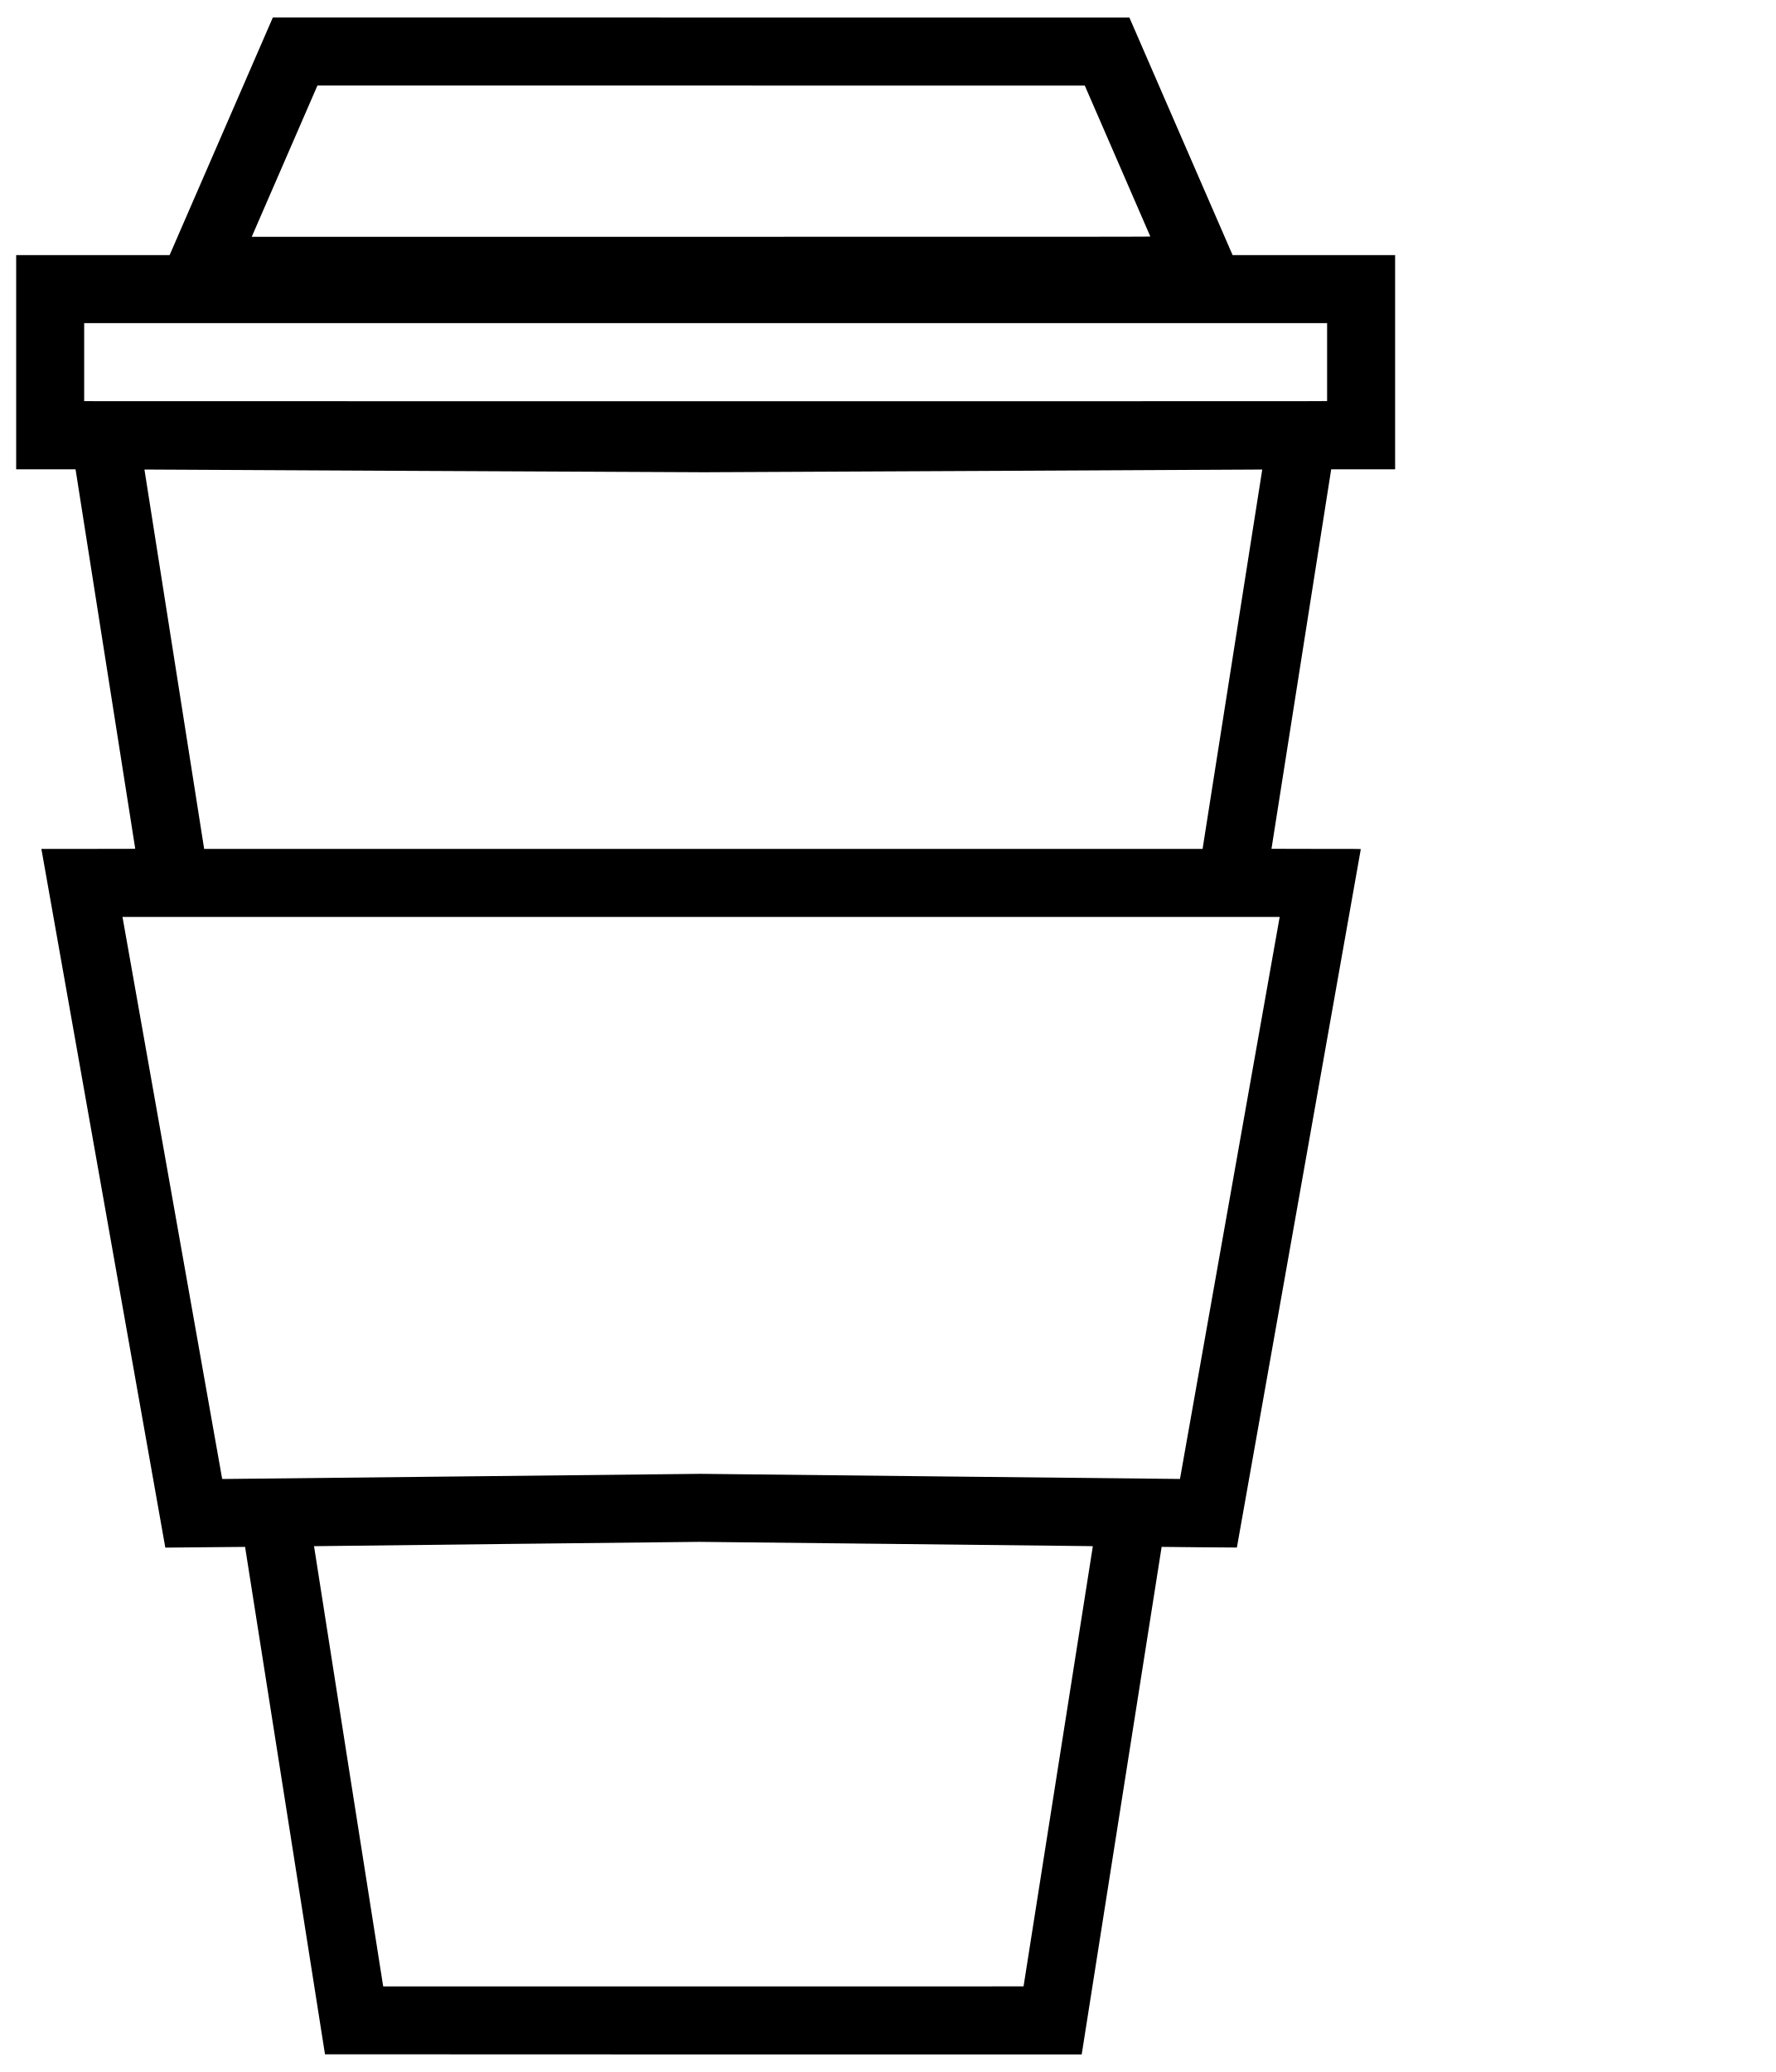
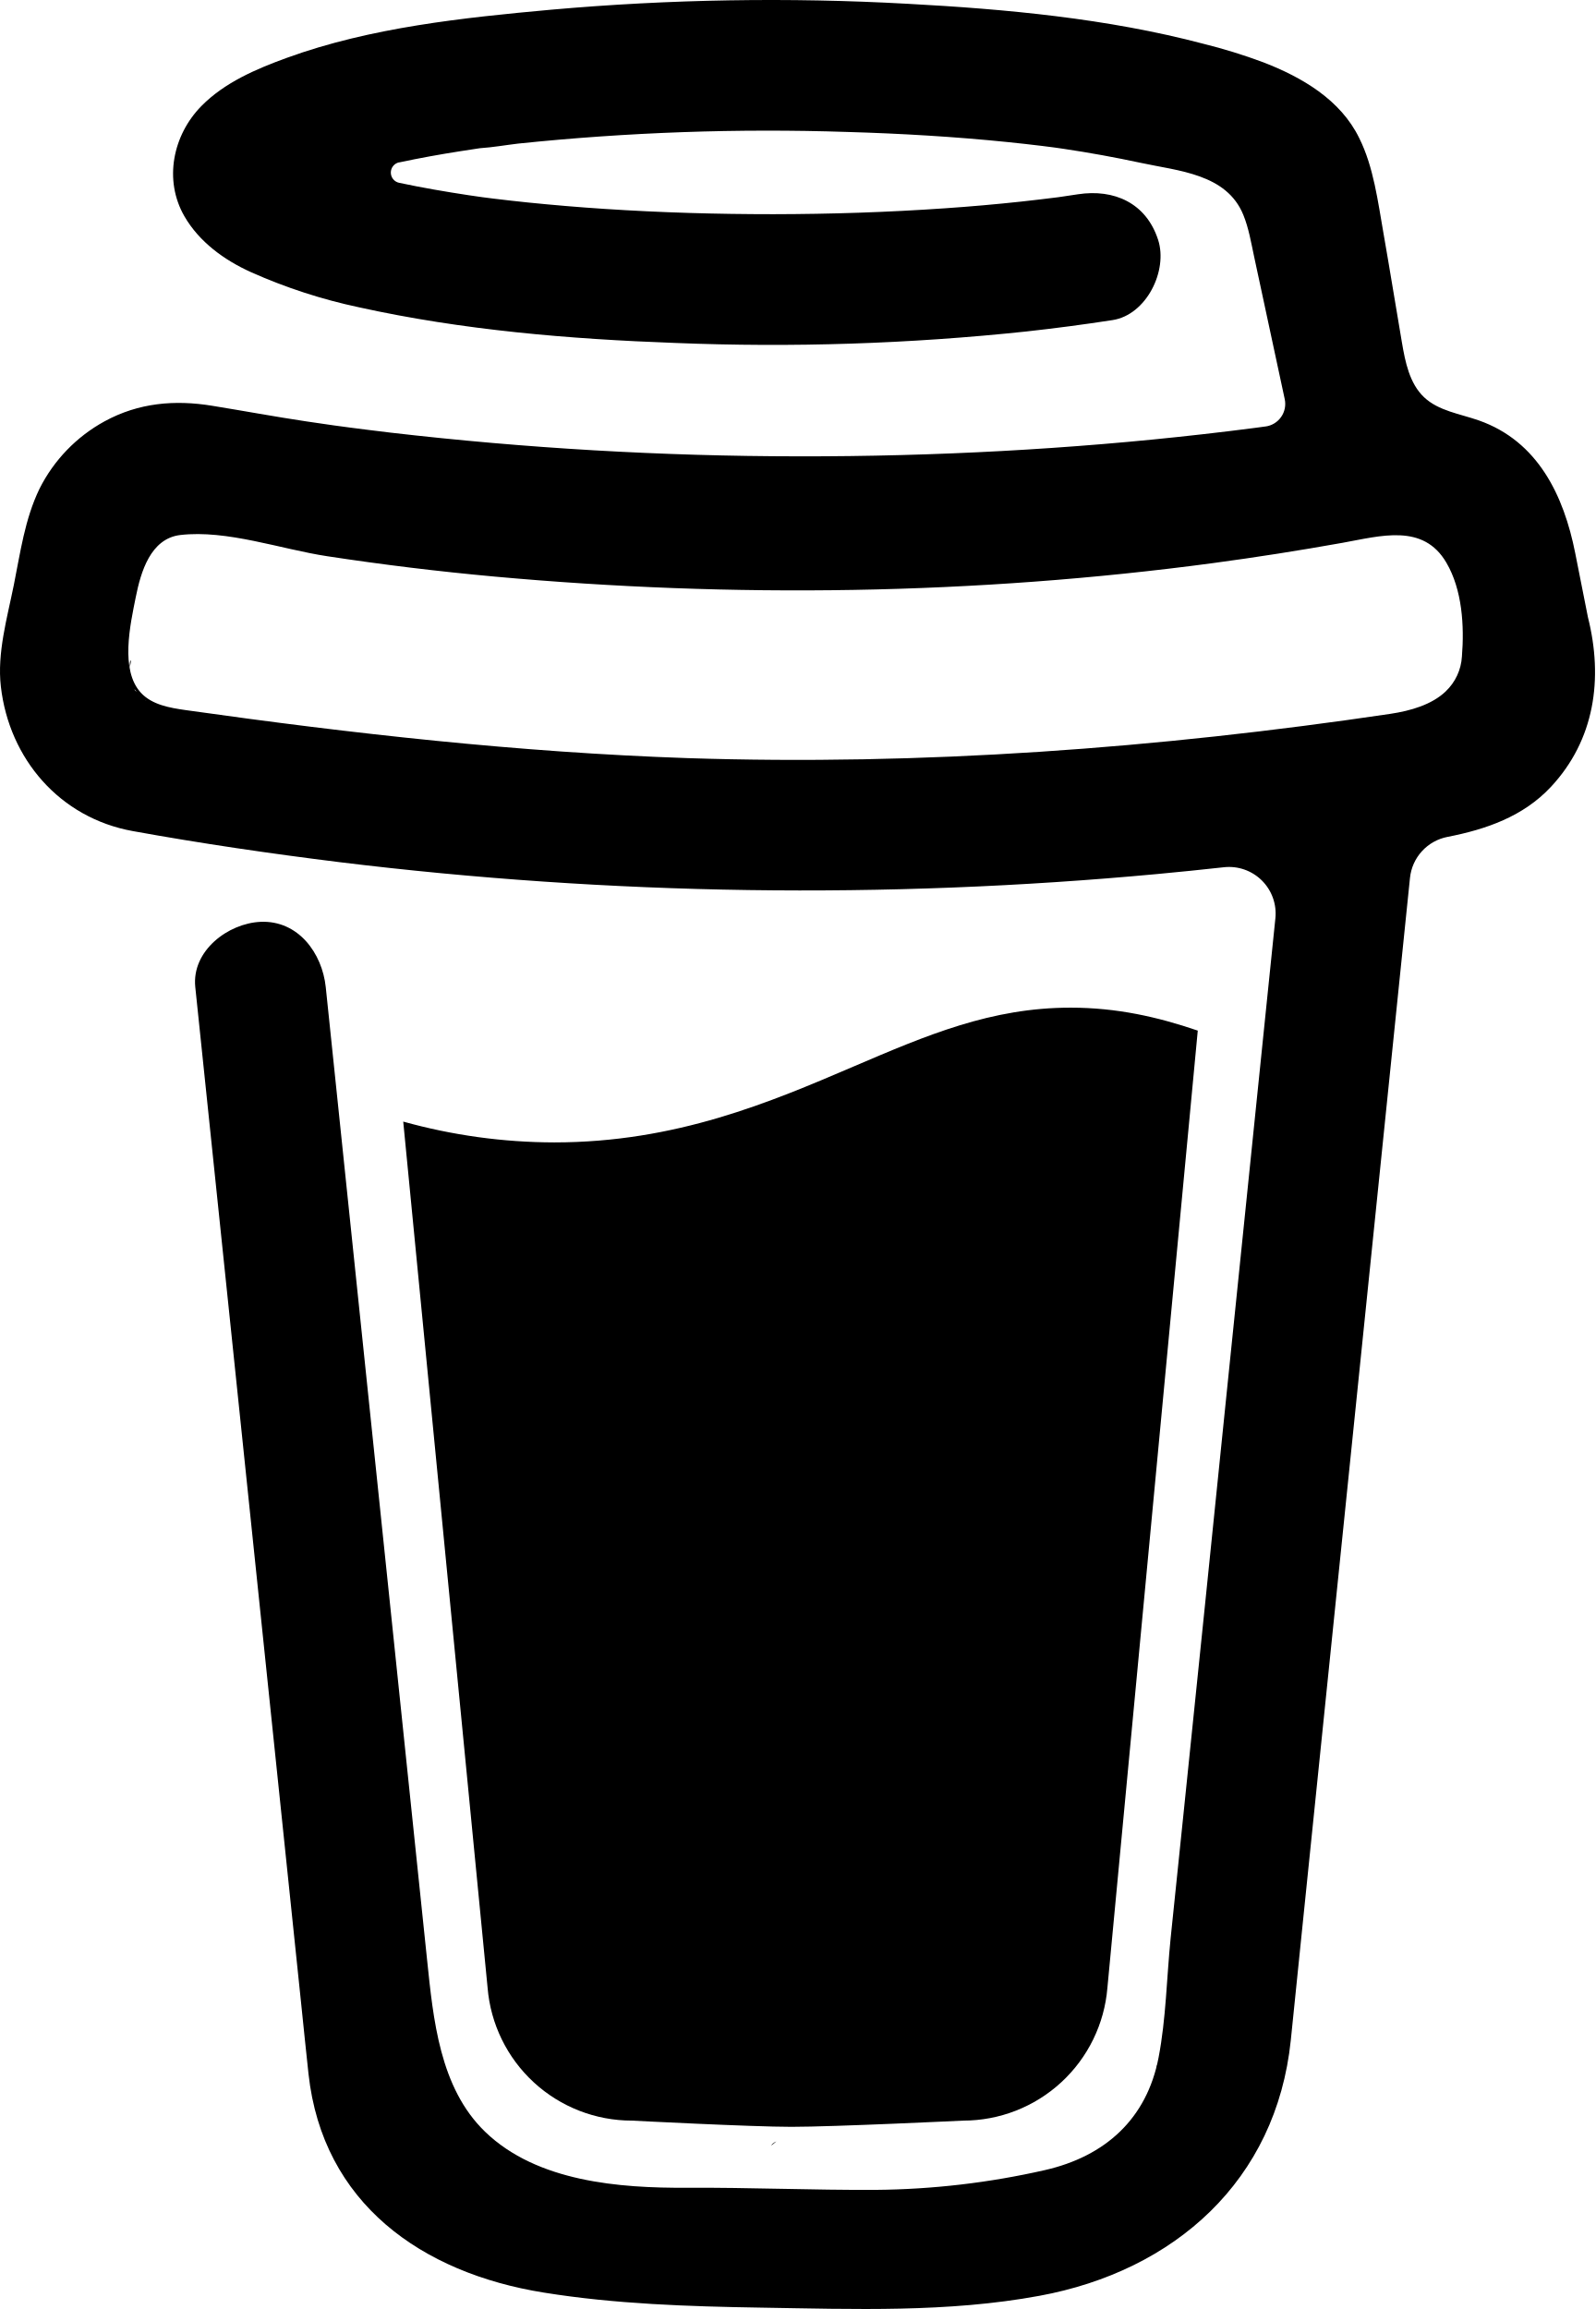
- <svg xmlns="http://www.w3.org/2000/svg" viewBox="0 0 1536 1792" height="1792" width="1536">
-   <path d="M281.092 1776.695c-.004-.34-69.059-438.788-69.117-438.846-.04-.038-15.566.101-34.503.31-18.938.209-34.456.357-34.484.328-.044-.044-106.812-601.917-107.089-603.684l-.098-.623h40.577c35.07 0 40.577-.028 40.577-.21 0-.237-51.445-327.228-51.562-327.738l-.076-.33H13.983v-185.26h132.71l1.456-3.338c.801-1.835 20.89-48.073 44.644-102.751l43.187-99.415 370.436.037 370.436.036 44.346 102.092c24.39 56.15 44.48 102.372 44.644 102.715l.297.623h140.527v185.261h-55.27l-.157.917c-.21 1.221-51.506 327.167-51.506 327.276 0 .047 17.398.085 38.661.085 36.75 0 38.658.015 38.591.257-.038.14-24.147 136.067-53.574 302.058-29.427 165.99-53.548 301.853-53.602 301.917-.055.064-14.714-.045-32.576-.242-17.862-.197-32.492-.344-32.51-.327-.02.018-15.548 98.609-34.509 219.093-18.961 120.485-34.512 219.244-34.559 219.466l-.083.404h-327.24c-179.98 0-327.239-.05-327.24-.11zm604.198-58.746c0-.021 13.49-85.682 29.97-190.359l29.964-190.321-4.338-.11c-2.386-.06-78.992-.91-170.237-1.885L604.75 1333.5l-166.516 1.817c-91.585 1-166.563 1.865-166.62 1.921-.075.074 59.258 377.756 59.752 380.344l.077.403h276.92c152.305 0 276.923-.015 276.927-.035zm-484.43-441.056l205.064-2.223 207.304 2.24c114.017 1.232 207.33 2.214 207.36 2.182.048-.049 85.83-483.58 86.126-485.469l.098-.623H105.922l.08.33c.043.181 19.429 109.473 43.078 242.87 23.65 133.399 43.025 242.624 43.057 242.725.042.134.548.185 1.859.187.99 0 94.08-.997 206.864-2.22zm639.672-545.17c3.922-24.724 51.241-325.613 51.212-325.643-.022-.023-103.301.496-229.509 1.153-126.207.657-240.194 1.196-253.304 1.197-13.11.001-126.676-.535-252.369-1.193-125.693-.657-229.228-1.177-230.078-1.155l-1.545.041 25.818 164.029 25.818 164.029h863.567zm84.187-384.738l23.127-.099v-67.425H72.804v67.473l14.41.038c33.787.09 1016.492.101 1037.505.014zm-129.78-142.442c-.046-.141-12.817-29.564-28.38-65.384L938.262 74.03l-331.848-.036-331.848-.036-28.082 64.65a921606.268 921606.268 0 0 1-28.418 65.42l-.336.77h388.646c370.072 0 388.641-.011 388.563-.256z" />
+ <svg xmlns="http://www.w3.org/2000/svg" style="isolation:isolate" viewBox="0 0 884 1279" width="884pt" height="1279pt">
+   <defs>
+     <clipPath id="_clipPath_HVV9jgnW0Wwdm7oM7MBnOzz7pYaiEbbJ">
+       <rect width="884" height="1279" />
+     </clipPath>
+   </defs>
+   <g clip-path="url(#_clipPath_HVV9jgnW0Wwdm7oM7MBnOzz7pYaiEbbJ)">
+     <path d=" M 791.109 297.518 L 790.231 297.002 L 788.201 296.383 C 789.018 297.072 790.04 297.472 791.109 297.518 L 791.109 297.518 L 791.109 297.518 Z " fill="rgb(0,0,0)" />
+     <line x1="803.896" y1="388.891" x2="802.916" y2="389.166" />
+     <path d=" M 791.484 297.377 C 791.359 297.361 791.237 297.332 791.118 297.29 C 791.111 297.371 791.111 297.453 791.118 297.534 C 791.252 297.516 791.379 297.462 791.484 297.377 L 791.484 297.377 L 791.484 297.377 Z " fill="rgb(0,0,0)" />
+     <path d=" M 791.113 297.529 L 791.244 297.529 L 791.244 297.447 L 791.113 297.529 L 791.113 297.529 Z " fill="rgb(0,0,0)" />
+     <path d=" M 803.111 388.726 L 804.591 387.883 L 805.142 387.573 L 805.641 387.04 C 804.702 387.444 803.846 388.016 803.111 388.726 L 803.111 388.726 L 803.111 388.726 Z " fill="rgb(0,0,0)" />
+     <path d=" M 793.669 299.515 L 792.223 298.138 L 791.243 297.605 C 791.77 298.535 792.641 299.221 793.669 299.515 L 793.669 299.515 L 793.669 299.515 Z " fill="rgb(0,0,0)" />
+     <path d=" M 430.019 1186.18 C 428.864 1186.68 427.852 1187.46 427.076 1188.45 L 427.988 1187.87 C 428.608 1187.3 429.485 1186.63 430.019 1186.18 Z " fill="rgb(0,0,0)" />
+     <path d=" M 641.187 1144.63 C 641.187 1143.33 640.551 1143.57 640.705 1148.21 C 640.705 1147.84 640.86 1147.46 640.929 1147.1 C 641.015 1146.27 641.084 1145.46 641.187 1144.63 Z " fill="rgb(0,0,0)" />
+     <path d=" M 619.284 1186.18 C 618.129 1186.68 617.118 1187.46 616.342 1188.45 L 617.254 1187.87 C 617.873 1187.3 618.751 1186.63 619.284 1186.18 Z " fill="rgb(0,0,0)" />
+     <path d=" M 281.304 1196.06 C 280.427 1195.3 279.354 1194.8 278.207 1194.61 C 279.136 1195.06 280.065 1195.51 280.684 1195.85 L 281.304 1196.06 L 281.304 1196.06 Z " fill="rgb(0,0,0)" />
+     <path d=" M 247.841 1164.01 C 247.704 1162.66 247.288 1161.35 246.619 1160.16 C 247.093 1161.39 247.489 1162.66 247.806 1163.94 L 247.841 1164.01 L 247.841 1164.01 Z " fill="rgb(0,0,0)" />
+     <path d=" M 472.623 590.836 C 426.682 610.503 374.546 632.802 306.976 632.802 C 278.71 632.746 250.58 628.868 223.353 621.274 L 270.086 1101.08 C 271.74 1121.13 280.876 1139.83 295.679 1153.46 C 310.482 1167.09 329.87 1174.65 349.992 1174.65 C 349.992 1174.65 416.254 1178.09 438.365 1178.09 C 462.161 1178.09 533.516 1174.65 533.516 1174.65 C 553.636 1174.65 573.019 1167.08 587.819 1153.45 C 602.619 1139.82 611.752 1121.13 613.406 1101.08 L 663.459 570.876 C 641.091 563.237 618.516 558.161 593.068 558.161 C 549.054 558.144 513.591 573.303 472.623 590.836 Z " fill="rgb(0,0,0)" />
+     <path d=" M 78.689 386.132 L 79.48 386.872 L 79.996 387.182 C 79.599 386.787 79.16 386.435 78.689 386.132 L 78.689 386.132 L 78.689 386.132 Z " fill="rgb(0,0,0)" />
+     <path d=" M 879.567 341.849 L 872.53 306.352 C 866.215 274.503 851.882 244.409 819.19 232.898 C 808.711 229.215 796.821 227.633 788.786 220.01 C 780.751 212.388 778.376 200.55 776.518 189.572 C 773.076 169.423 769.842 149.257 766.314 129.143 C 763.269 111.85 760.86 92.424 752.928 76.56 C 742.604 55.258 721.182 42.801 699.88 34.559 C 688.965 30.484 677.826 27.038 666.517 24.235 C 613.297 10.195 557.342 5.033 502.591 2.09 C 436.875 -1.536 370.983 -0.443 305.422 5.36 C 256.625 9.799 205.229 15.167 158.858 32.047 C 141.91 38.224 124.445 45.64 111.558 58.734 C 95.745 74.822 90.583 99.703 102.128 119.765 C 110.336 134.012 124.239 144.078 138.985 150.737 C 158.192 159.317 178.251 165.846 198.829 170.215 C 256.126 182.879 315.471 187.851 374.007 189.968 C 438.887 192.586 503.87 190.464 568.44 183.618 C 584.408 181.863 600.347 179.758 616.257 177.304 C 634.995 174.43 647.022 149.928 641.499 132.859 C 634.891 112.453 617.134 104.538 597.055 107.618 C 594.095 108.082 591.153 108.512 588.193 108.942 L 586.06 109.252 C 579.257 110.113 572.455 110.915 565.653 111.661 C 551.601 113.175 537.515 114.414 523.394 115.378 C 491.768 117.58 460.057 118.595 428.363 118.647 C 397.219 118.647 366.058 117.769 334.983 115.722 C 320.805 114.793 306.661 113.611 292.552 112.177 C 286.134 111.506 279.733 110.801 273.333 110.009 L 267.241 109.235 L 265.917 109.046 L 259.602 108.134 C 246.697 106.189 233.792 103.953 221.025 101.251 C 219.737 100.965 218.584 100.249 217.758 99.219 C 216.932 98.19 216.482 96.91 216.482 95.59 C 216.482 94.271 216.932 92.99 217.758 91.961 C 218.584 90.932 219.737 90.215 221.025 89.929 L 221.266 89.929 C 232.33 87.572 243.479 85.559 254.663 83.804 C 258.392 83.219 262.131 82.645 265.882 82.083 L 265.985 82.083 C 272.988 81.619 280.026 80.363 286.994 79.537 C 347.624 73.23 408.614 71.08 469.538 73.101 C 499.115 73.962 528.676 75.7 558.116 78.694 C 564.448 79.347 570.746 80.036 577.043 80.81 C 579.452 81.103 581.878 81.447 584.305 81.739 L 589.191 82.445 C 603.438 84.567 617.61 87.142 631.708 90.17 C 652.597 94.713 679.422 96.193 688.713 119.077 C 691.673 126.338 693.015 134.408 694.649 142.03 L 696.731 151.752 C 696.786 151.926 696.826 152.105 696.852 152.285 C 701.773 175.227 706.7 198.169 711.632 221.111 C 711.994 222.806 712.002 224.557 711.657 226.255 C 711.312 227.954 710.621 229.562 709.626 230.982 C 708.632 232.401 707.355 233.6 705.877 234.504 C 704.398 235.408 702.75 235.997 701.033 236.236 L 700.895 236.236 L 697.884 236.649 L 694.908 237.044 C 685.478 238.272 676.038 239.419 666.586 240.486 C 647.968 242.608 629.322 244.443 610.648 245.992 C 573.539 249.077 536.356 251.102 499.098 252.066 C 480.114 252.57 461.135 252.806 442.162 252.771 C 366.643 252.712 291.189 248.322 216.173 239.625 C 208.051 238.662 199.93 237.629 191.808 236.58 C 198.106 237.389 187.231 235.96 185.029 235.651 C 179.867 234.928 174.705 234.177 169.543 233.397 C 152.216 230.798 134.993 227.598 117.7 224.793 C 96.794 221.352 76.801 223.073 57.891 233.397 C 42.369 241.891 29.806 254.916 21.878 270.735 C 13.722 287.597 11.296 305.956 7.648 324.075 C 4 342.193 -1.678 361.688 0.473 380.288 C 5.101 420.431 33.165 453.054 73.531 460.35 C 111.506 467.232 149.687 472.807 187.971 477.556 C 338.361 495.975 490.294 498.178 641.155 484.129 C 653.44 482.982 665.708 481.732 677.959 480.378 C 681.786 479.958 685.658 480.398 689.292 481.668 C 692.926 482.938 696.23 485.005 698.962 487.717 C 701.694 490.429 703.784 493.718 705.08 497.342 C 706.377 500.967 706.846 504.836 706.453 508.665 L 702.633 545.797 C 694.936 620.828 687.239 695.854 679.542 770.874 C 671.513 849.657 663.431 928.434 655.298 1007.2 C 653.004 1029.39 650.71 1051.57 648.416 1073.74 C 646.213 1095.58 645.904 1118.1 641.757 1139.68 C 635.218 1173.61 612.248 1194.45 578.73 1202.07 C 548.022 1209.06 516.652 1212.73 485.161 1213.01 C 450.249 1213.2 415.355 1211.65 380.443 1211.84 C 343.173 1212.05 297.525 1208.61 268.756 1180.87 C 243.479 1156.51 239.986 1118.36 236.545 1085.37 C 231.957 1041.7 227.409 998.039 222.9 954.381 L 197.607 711.615 L 181.244 554.538 C 180.968 551.94 180.693 549.376 180.435 546.76 C 178.473 528.023 165.207 509.681 144.301 510.627 C 126.407 511.418 106.069 526.629 108.168 546.76 L 120.298 663.214 L 145.385 904.104 C 152.532 972.528 159.661 1040.96 166.773 1109.41 C 168.15 1122.52 169.44 1135.67 170.885 1148.78 C 178.749 1220.43 233.465 1259.04 301.224 1269.91 C 340.799 1276.28 381.337 1277.59 421.497 1278.24 C 472.979 1279.07 524.977 1281.05 575.615 1271.72 C 650.653 1257.95 706.952 1207.85 714.987 1130.13 C 717.282 1107.69 719.576 1085.25 721.87 1062.8 C 729.498 988.559 737.115 914.313 744.72 840.061 L 769.601 597.451 L 781.009 486.263 C 781.577 480.749 783.905 475.565 787.649 471.478 C 791.392 467.391 796.352 464.617 801.794 463.567 C 823.25 459.386 843.761 452.245 859.023 435.916 C 883.318 409.918 888.153 376.021 879.567 341.849 Z  M 72.43 365.835 C 72.757 365.68 72.155 368.484 71.897 369.792 C 71.845 367.813 71.948 366.058 72.43 365.835 Z  M 74.512 381.94 C 74.684 381.819 75.2 382.508 75.734 383.334 C 74.925 382.576 74.409 382.009 74.495 381.94 L 74.512 381.94 L 74.512 381.94 Z  M 76.56 384.641 C 77.3 385.897 77.695 386.689 76.56 384.641 L 76.56 384.641 L 76.56 384.641 Z  M 80.672 387.979 L 80.775 387.979 C 80.775 388.1 80.965 388.22 81.033 388.341 C 80.919 388.208 80.793 388.087 80.655 387.979 L 80.672 387.979 L 80.672 387.979 Z  M 800.796 382.989 C 793.088 390.319 781.473 393.726 769.996 395.43 C 641.292 414.529 510.713 424.199 380.597 419.932 C 287.476 416.749 195.336 406.407 103.144 393.382 C 94.11 392.109 84.32 390.457 78.108 383.798 C 66.408 371.237 72.155 345.944 75.2 330.768 C 77.988 316.865 83.322 298.334 99.857 296.355 C 125.667 293.327 155.64 304.218 181.175 308.09 C 211.917 312.781 242.774 316.538 273.745 319.36 C 405.925 331.405 540.325 329.529 671.92 311.91 C 695.905 308.686 719.805 304.941 743.619 300.674 C 764.835 296.871 788.356 289.731 801.175 311.703 C 809.967 326.673 811.137 346.701 809.778 363.615 C 809.359 370.984 806.139 377.915 800.779 382.989 L 800.796 382.989 L 800.796 382.989 Z " fill="rgb(0,0,0)" />
+   </g>
</svg>
